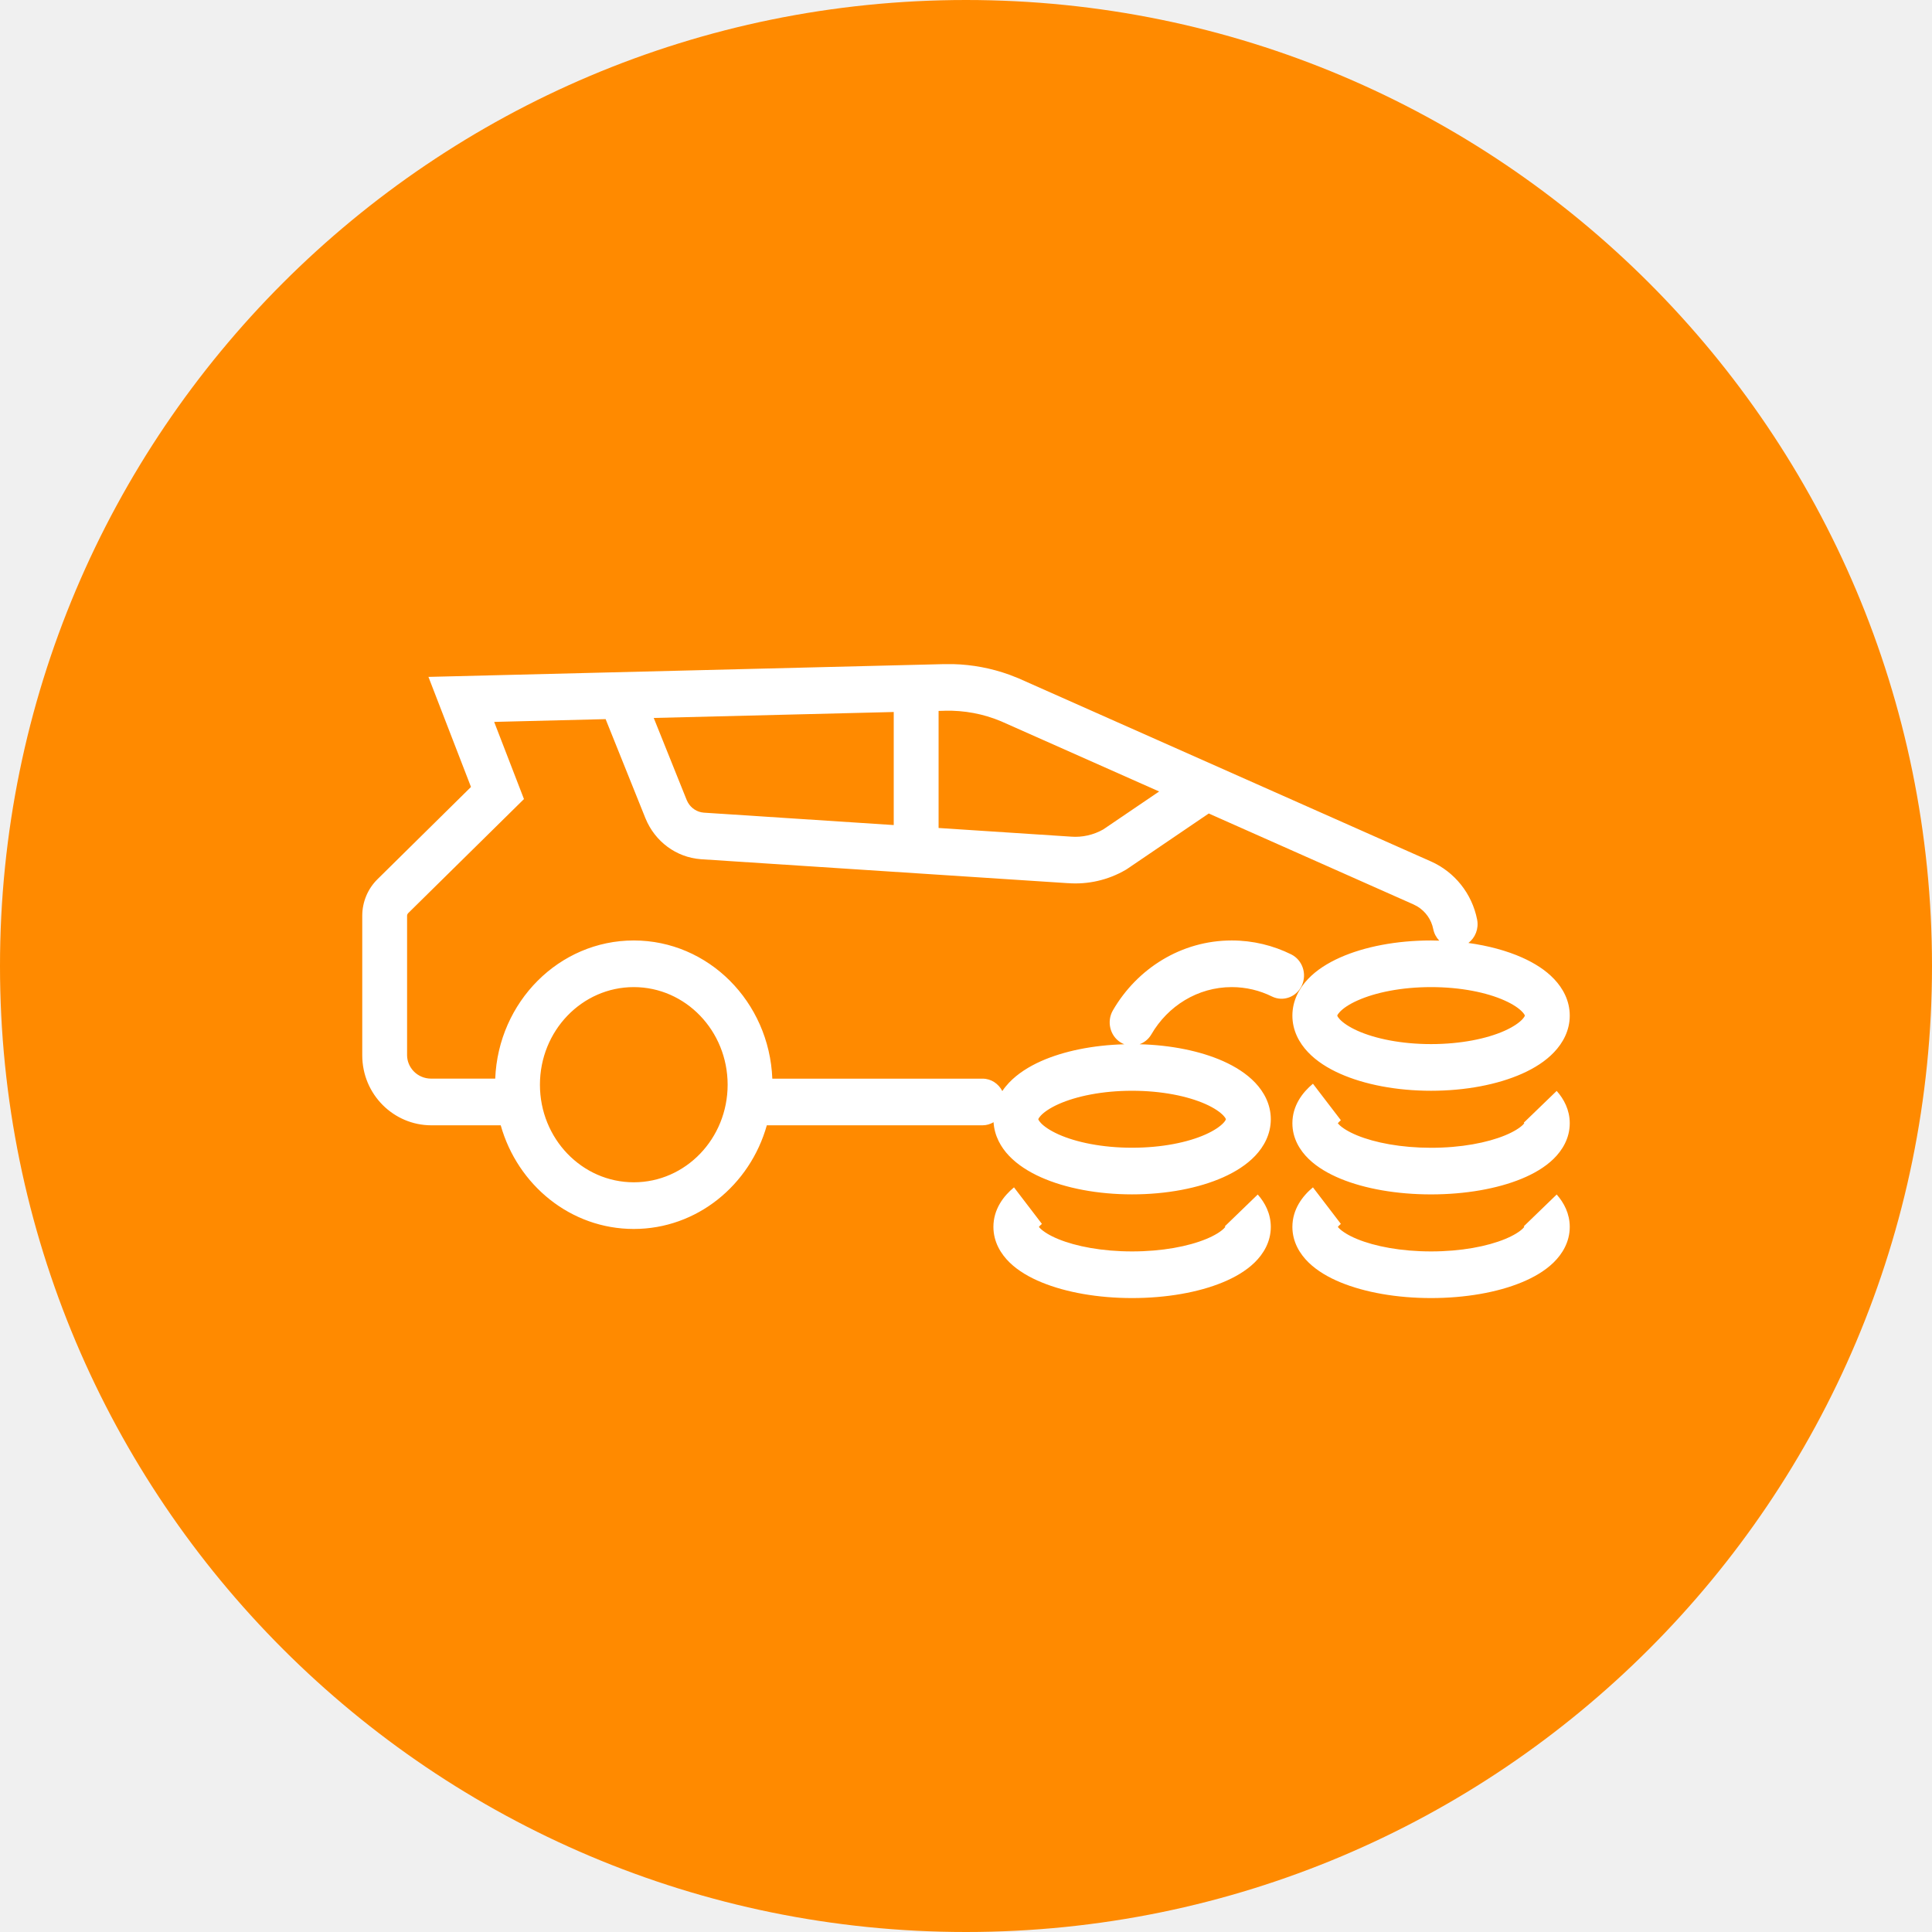
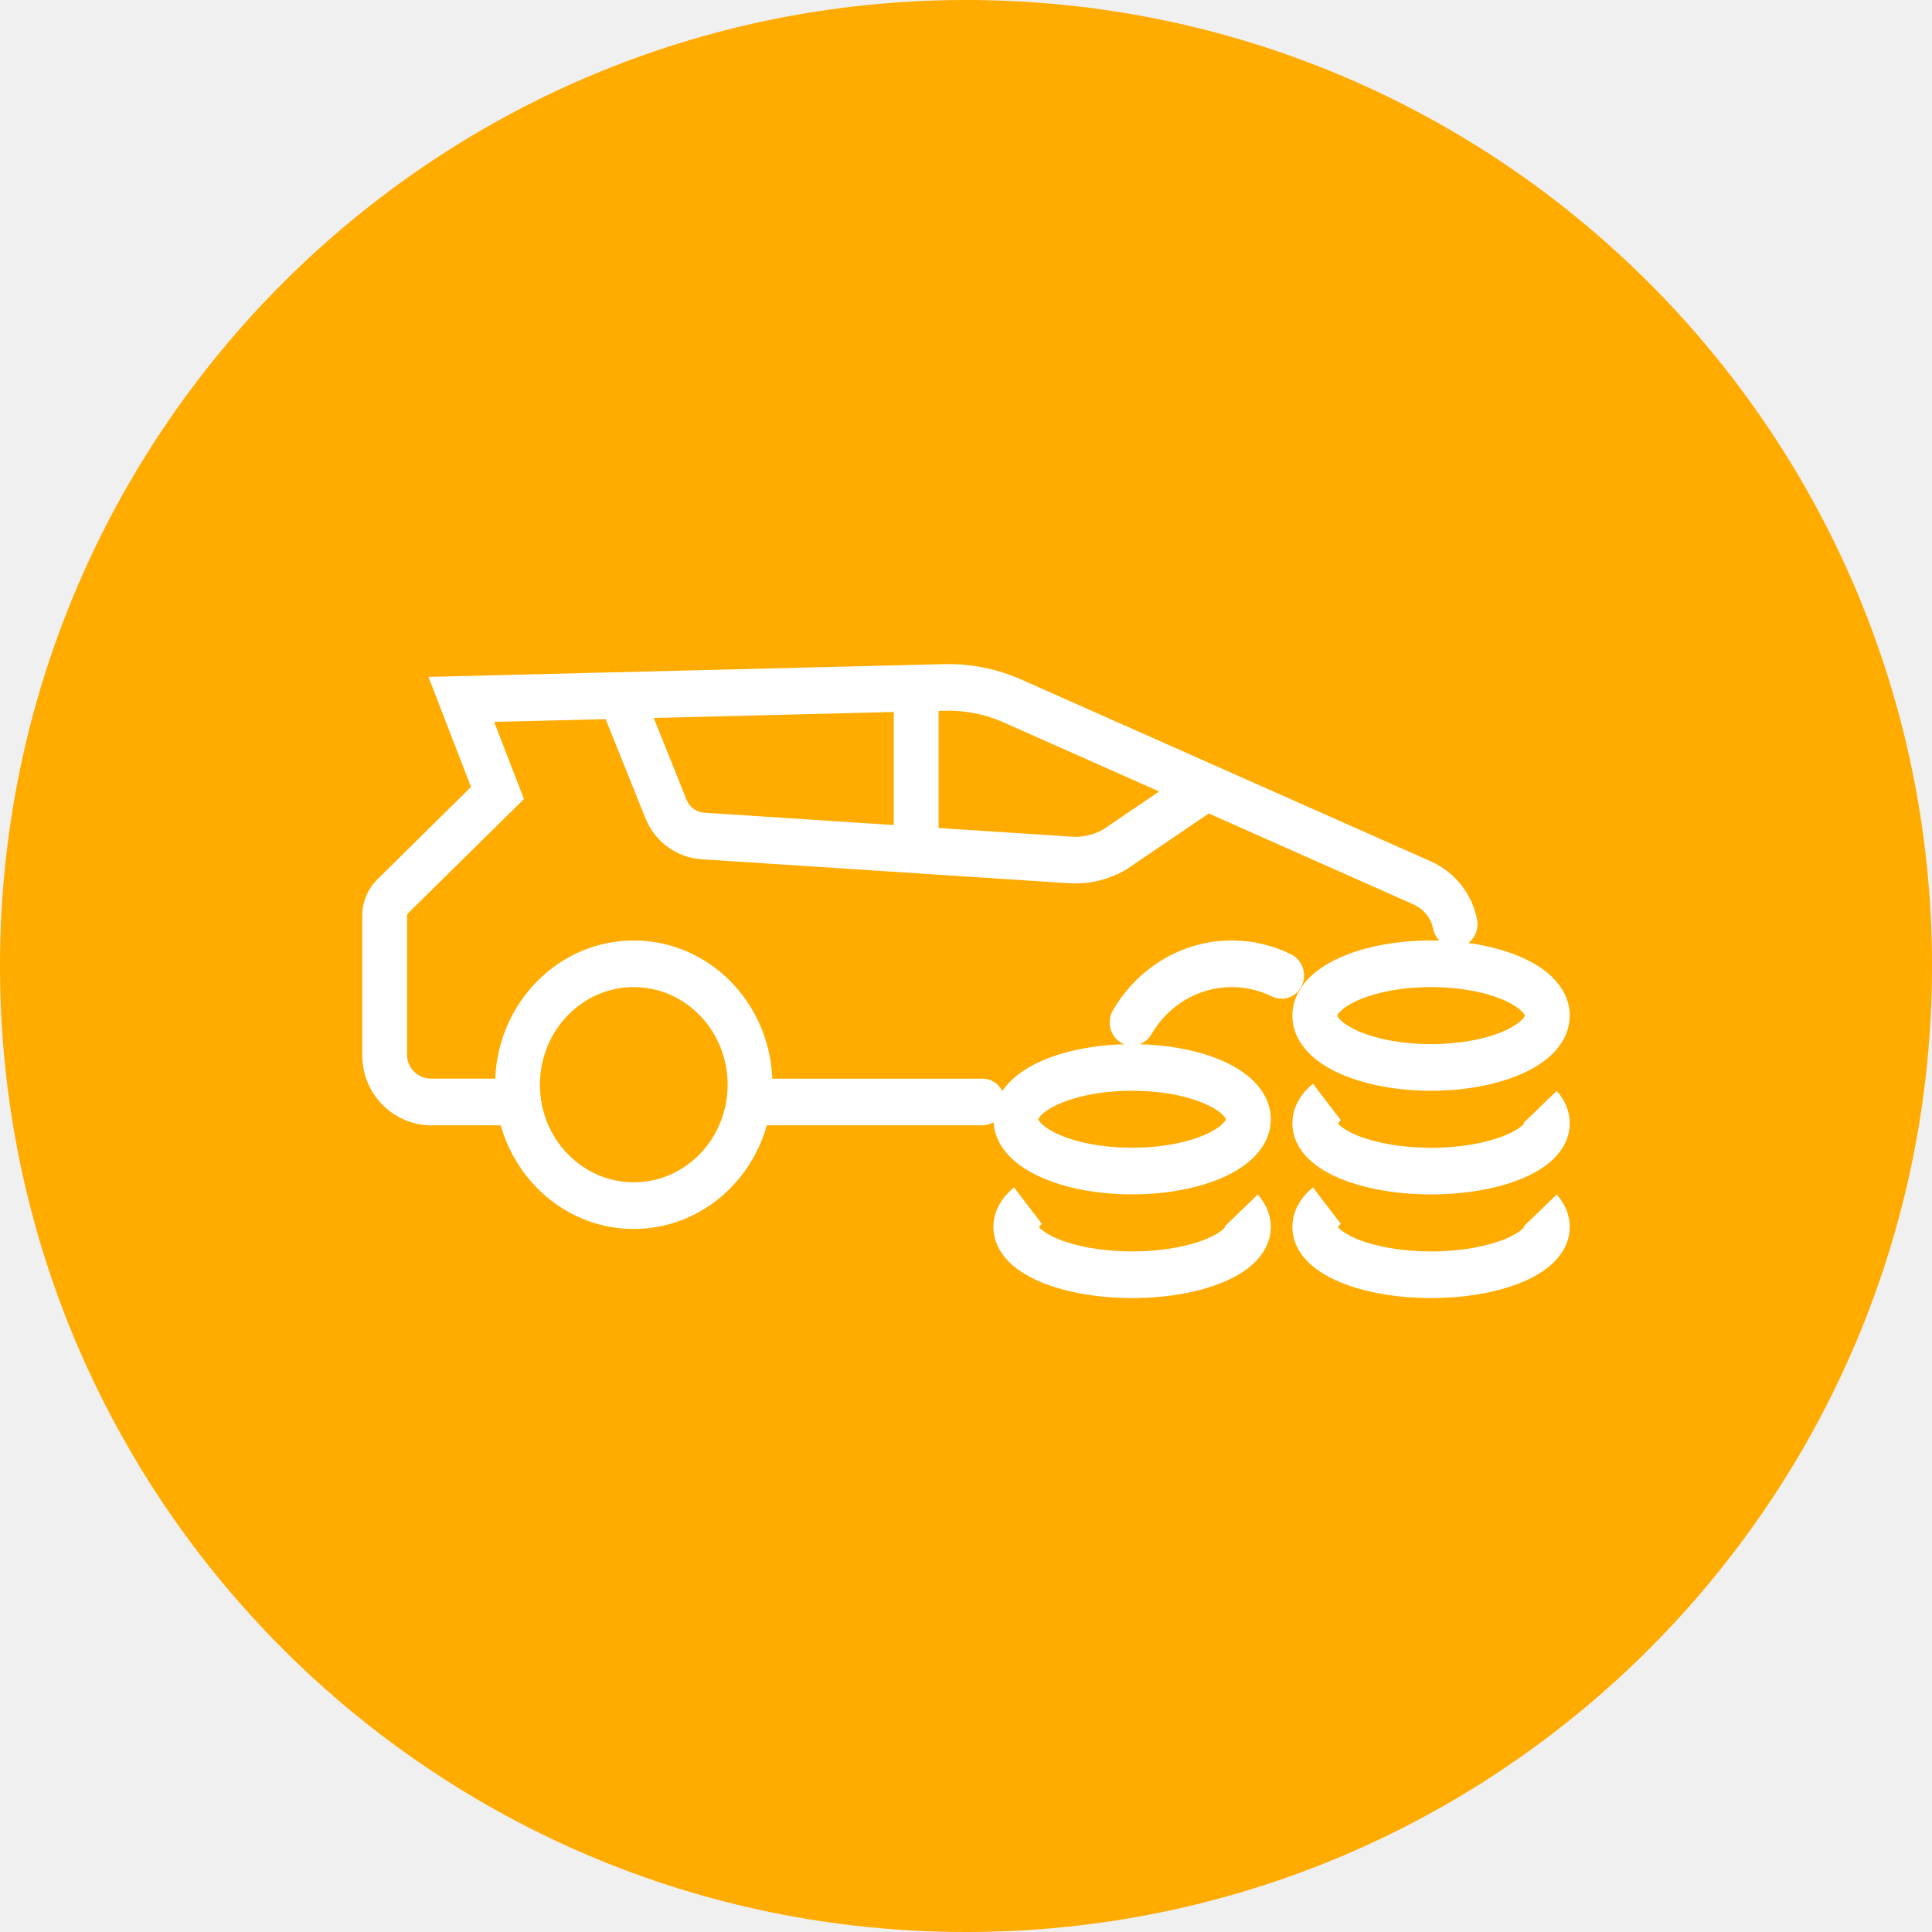
<svg xmlns="http://www.w3.org/2000/svg" width="64" height="64" viewBox="0 0 64 64" fill="none">
-   <rect width="64" height="64" rx="32" fill="#FF8A00" />
+   <rect width="64" height="64" rx="32" fill="#FFAB00" />
  <path d="M34.515 40.543C34.465 40.584 34.433 40.619 34.414 40.644C34.425 40.657 34.44 40.674 34.461 40.694C34.565 40.795 34.756 40.923 35.053 41.045C35.643 41.288 36.508 41.455 37.502 41.455C38.496 41.455 39.363 41.288 39.953 41.045C40.25 40.923 40.44 40.796 40.544 40.695C40.565 40.675 40.579 40.657 40.59 40.644C40.585 40.638 40.581 40.63 40.575 40.623L41.664 39.57C41.904 39.839 42.096 40.202 42.097 40.642C42.097 41.145 41.846 41.545 41.559 41.824C41.273 42.102 40.899 42.318 40.499 42.482C39.695 42.813 38.635 43 37.502 43C36.369 43 35.309 42.811 34.506 42.48C34.106 42.316 33.732 42.101 33.446 41.823C33.159 41.544 32.908 41.144 32.908 40.642C32.908 40.059 33.242 39.62 33.59 39.333L34.515 40.543ZM44.418 40.543C44.368 40.584 44.337 40.619 44.317 40.644C44.328 40.657 44.343 40.674 44.364 40.694C44.468 40.795 44.659 40.923 44.956 41.045C45.546 41.288 46.412 41.455 47.405 41.455C48.4 41.455 49.266 41.288 49.856 41.045C50.153 40.923 50.344 40.796 50.447 40.695C50.468 40.675 50.482 40.657 50.493 40.644C50.489 40.638 50.485 40.63 50.478 40.623L51.567 39.57C51.807 39.839 52 40.203 52 40.643C52 41.145 51.749 41.545 51.462 41.824C51.176 42.102 50.802 42.318 50.402 42.482C49.599 42.813 48.538 43 47.405 43C46.272 43 45.213 42.812 44.409 42.481C44.01 42.317 43.636 42.101 43.35 41.823C43.063 41.544 42.812 41.145 42.812 40.643C42.812 40.06 43.146 39.62 43.493 39.333L44.418 40.543ZM31.579 22C32.211 22.017 32.837 22.135 33.434 22.35L33.73 22.466L33.742 22.471L47.404 28.537C48.184 28.884 48.762 29.598 48.932 30.464C48.991 30.768 48.868 31.064 48.643 31.237C49.306 31.329 49.915 31.494 50.422 31.72C50.825 31.9 51.2 32.133 51.483 32.433C51.77 32.735 52 33.145 52 33.644C52 34.141 51.77 34.551 51.483 34.853C51.2 35.153 50.825 35.388 50.422 35.567C49.612 35.928 48.545 36.133 47.405 36.133C46.266 36.133 45.199 35.928 44.39 35.567C43.986 35.388 43.612 35.153 43.328 34.853C43.041 34.551 42.812 34.141 42.812 33.644C42.812 33.145 43.041 32.735 43.328 32.433C43.612 32.133 43.986 31.9 44.39 31.72C45.199 31.359 46.266 31.154 47.405 31.154C47.496 31.154 47.587 31.158 47.677 31.16C47.579 31.057 47.507 30.925 47.477 30.773C47.416 30.466 47.226 30.191 46.945 30.023L46.821 29.959L40.041 26.948L37.332 28.789L37.31 28.803L37.288 28.816C36.705 29.155 36.038 29.306 35.373 29.255V29.256L23.212 28.462L23.205 28.461C22.405 28.399 21.7 27.883 21.384 27.113L21.381 27.106L20.062 23.822L16.37 23.914L17.169 25.983L17.357 26.47L13.524 30.247C13.496 30.276 13.485 30.309 13.485 30.336V34.955C13.486 35.358 13.819 35.731 14.286 35.731H16.405C16.507 33.186 18.523 31.154 20.995 31.154C23.468 31.155 25.483 33.186 25.584 35.732H32.551C32.834 35.732 33.078 35.9 33.203 36.143C33.27 36.042 33.345 35.95 33.425 35.866C33.709 35.567 34.083 35.332 34.486 35.152C35.235 34.819 36.203 34.621 37.245 34.593C37.202 34.576 37.16 34.556 37.119 34.53C36.768 34.31 36.655 33.835 36.866 33.47C37.669 32.084 39.132 31.154 40.804 31.154C41.507 31.154 42.176 31.32 42.773 31.615C43.143 31.799 43.302 32.258 43.126 32.644C42.95 33.029 42.505 33.193 42.135 33.01C41.732 32.811 41.281 32.699 40.804 32.699C39.674 32.699 38.684 33.326 38.139 34.267C38.046 34.426 37.906 34.534 37.75 34.592C38.796 34.619 39.768 34.818 40.519 35.152C40.922 35.332 41.296 35.567 41.58 35.866C41.867 36.169 42.097 36.579 42.097 37.077C42.096 37.575 41.867 37.985 41.58 38.287C41.296 38.586 40.922 38.82 40.519 39C39.709 39.361 38.641 39.565 37.502 39.565C36.363 39.565 35.296 39.361 34.486 39C34.083 38.82 33.709 38.586 33.425 38.287C33.157 38.005 32.941 37.629 32.913 37.175C32.805 37.238 32.683 37.277 32.551 37.277H25.402C24.844 39.261 23.083 40.711 20.995 40.711C18.907 40.711 17.146 39.261 16.587 37.277H14.286C13.049 37.277 12 36.263 12 34.955V30.336C12 29.876 12.185 29.441 12.502 29.128L15.602 26.069L14.193 22.423L31.263 22H31.579ZM44.418 37.109C44.368 37.151 44.337 37.186 44.317 37.21C44.328 37.224 44.343 37.24 44.364 37.261C44.468 37.362 44.659 37.489 44.956 37.611C45.546 37.854 46.412 38.021 47.405 38.022C48.4 38.022 49.266 37.854 49.856 37.611C50.153 37.489 50.344 37.362 50.447 37.262C50.468 37.241 50.482 37.224 50.493 37.21C50.489 37.204 50.485 37.196 50.478 37.19L51.567 36.138C51.807 36.407 52 36.769 52 37.209C52 37.712 51.749 38.111 51.462 38.391C51.176 38.669 50.802 38.885 50.402 39.049C49.599 39.379 48.538 39.566 47.405 39.566C46.272 39.566 45.213 39.379 44.409 39.048C44.01 38.883 43.636 38.668 43.35 38.39C43.062 38.11 42.812 37.712 42.812 37.209C42.812 36.626 43.146 36.188 43.493 35.9L44.418 37.109ZM20.995 32.699C19.278 32.699 17.886 34.147 17.886 35.933C17.886 37.718 19.279 39.165 20.995 39.165C22.712 39.165 24.103 37.718 24.104 35.933C24.103 34.147 22.712 32.7 20.995 32.699ZM37.502 36.133C36.514 36.133 35.655 36.313 35.071 36.573C34.778 36.704 34.588 36.84 34.482 36.951C34.38 37.059 34.393 37.1 34.394 37.077C34.394 37.053 34.38 37.095 34.482 37.203C34.588 37.315 34.779 37.45 35.071 37.581C35.655 37.841 36.515 38.02 37.502 38.02C38.49 38.02 39.349 37.842 39.934 37.581C40.227 37.45 40.416 37.315 40.523 37.203C40.587 37.135 40.605 37.093 40.61 37.077C40.606 37.062 40.588 37.02 40.523 36.951C40.417 36.84 40.227 36.704 39.934 36.573C39.349 36.313 38.49 36.133 37.502 36.133ZM47.405 32.699C46.418 32.699 45.559 32.879 44.975 33.14C44.681 33.27 44.492 33.406 44.386 33.518C44.283 33.625 44.297 33.667 44.297 33.644C44.297 33.62 44.283 33.662 44.386 33.77C44.492 33.881 44.682 34.017 44.975 34.148C45.559 34.408 46.418 34.587 47.405 34.587C48.393 34.587 49.253 34.408 49.837 34.148C50.13 34.017 50.32 33.881 50.426 33.77C50.49 33.701 50.509 33.659 50.514 33.644C50.509 33.628 50.491 33.586 50.426 33.518C50.32 33.406 50.13 33.27 49.837 33.14C49.253 32.879 48.393 32.699 47.405 32.699ZM31.299 23.545L31.092 23.55V27.428L35.467 27.714L35.477 27.715C35.849 27.744 36.222 27.66 36.548 27.475L38.398 26.219L33.158 23.892C32.572 23.646 31.938 23.528 31.3 23.544L31.299 23.545ZM21.656 23.783L22.749 26.505L22.791 26.589C22.9 26.776 23.093 26.903 23.314 26.92H23.312L29.606 27.331V23.586L21.656 23.783Z" fill="white" />
</svg>
